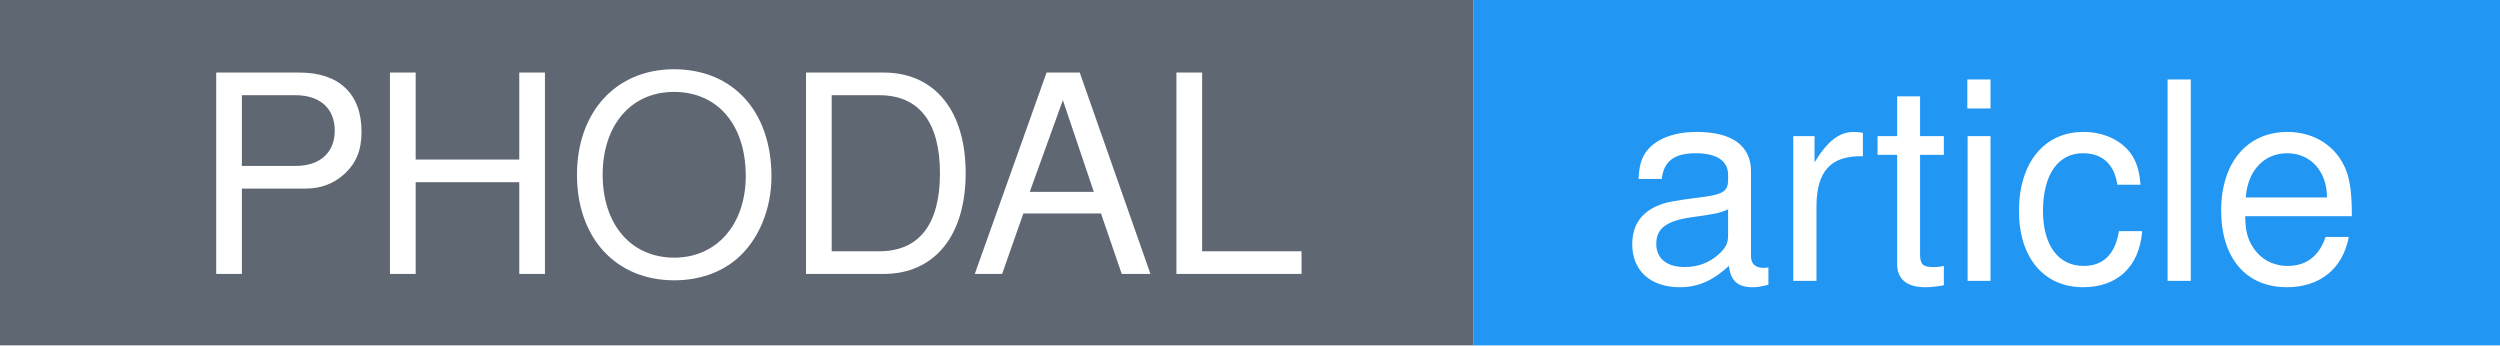
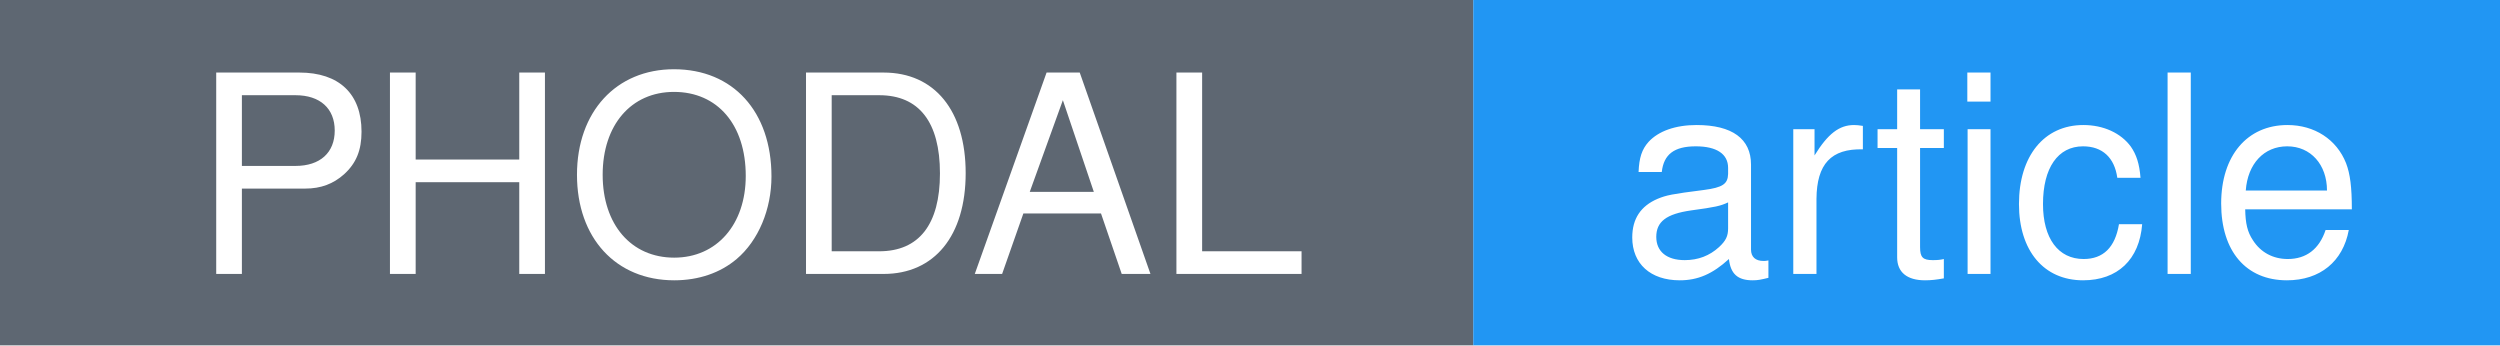
<svg xmlns="http://www.w3.org/2000/svg" baseProfile="full" height="150" version="1.1" width="1086">
  <defs />
  <g fill="none" id="shapes">
    <rect fill="#5E6772" height="150" width="640" x="0" y="0" />
    <rect fill="#2196F3" height="150" width="446" x="640" y="0" />
    <text fill="#FFFFFF" font-family="Helvetica" font-size="120" x="83" y="119">PHODAL</text>
-     <text fill="#FFFFFF" font-family="Helvetica" font-size="120" x="704" y="122">article</text>
+     <text fill="#FFFFFF" font-family="Helvetica" font-size="120" x="704" y="119">article</text>
  </g>
</svg>
